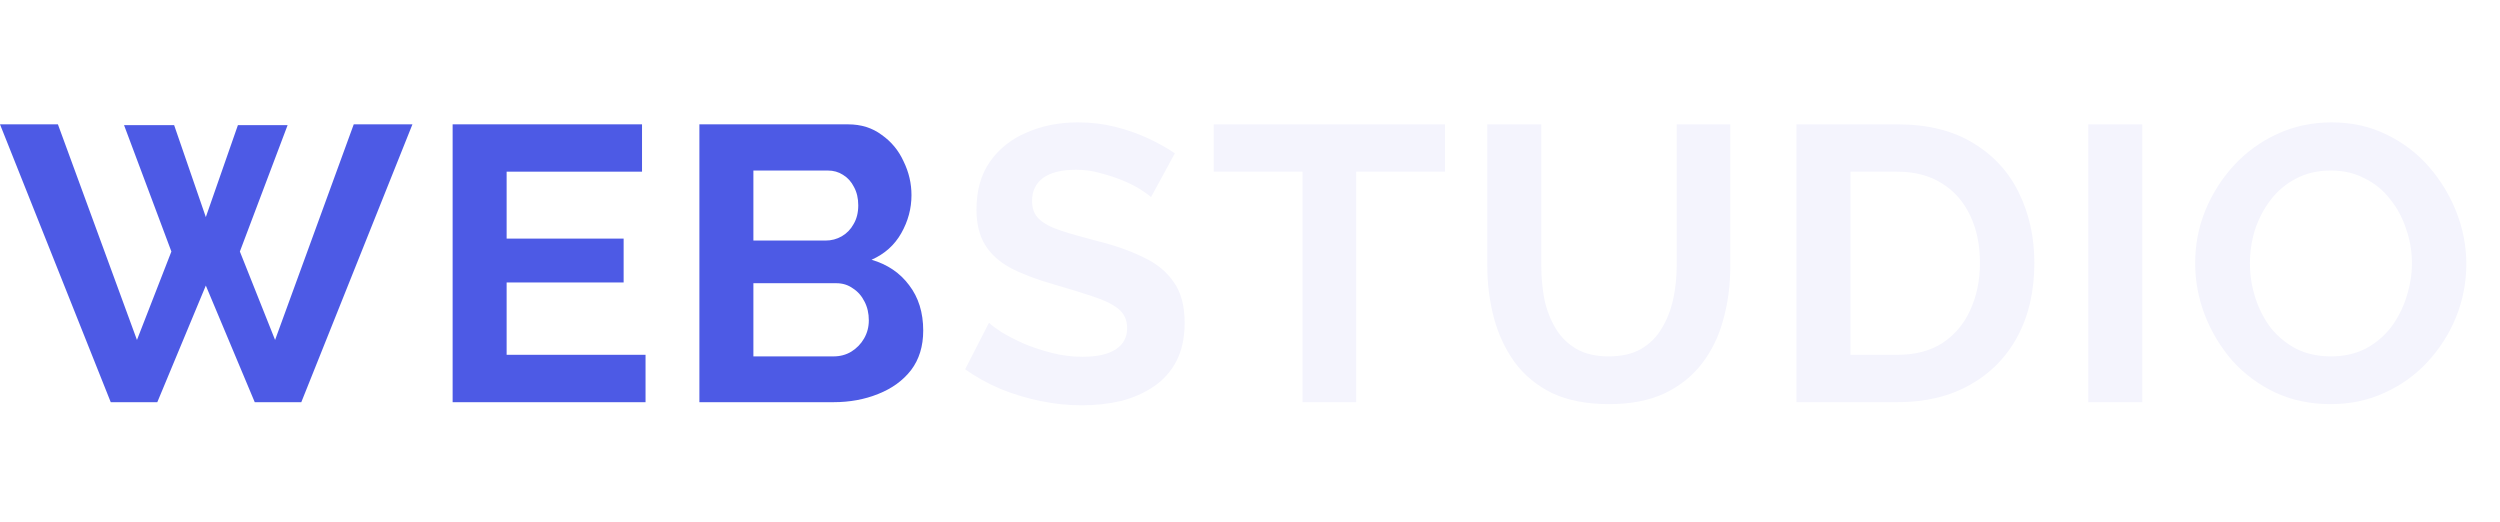
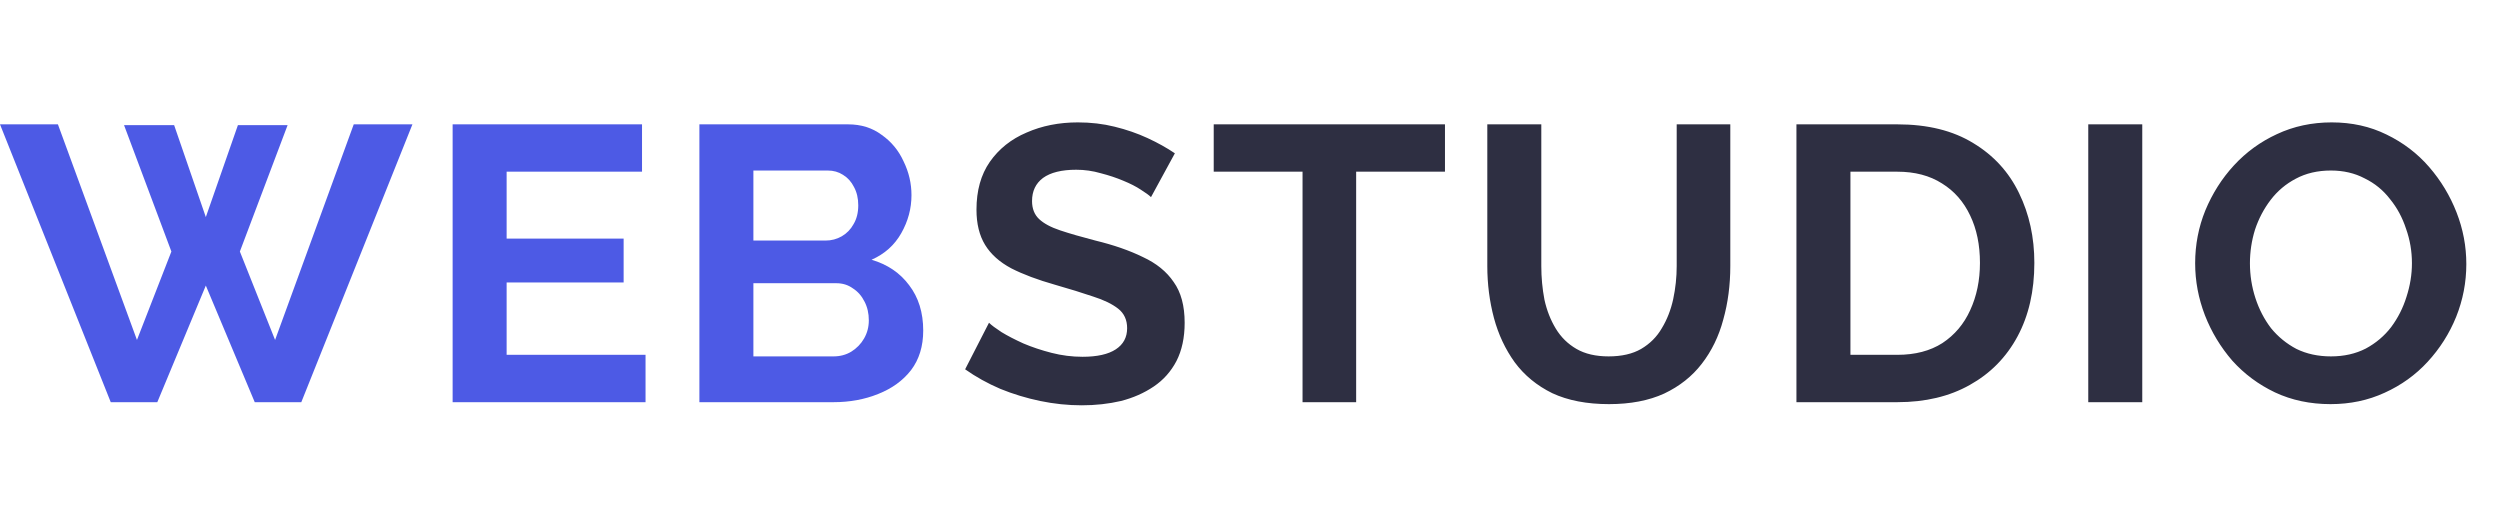
<svg xmlns="http://www.w3.org/2000/svg" width="115" height="24" viewBox="0 0 115 24" fill="none">
  <path d="M5.706 5.756H8.01L9.468 9.986L10.944 5.756H13.23L11.034 11.57L12.654 15.638L16.272 5.72H18.972L13.86 18.5H11.718L9.468 13.136L7.236 18.5H5.094L0 5.72H2.664L6.3 15.638L7.884 11.57L5.706 5.756ZM29.695 16.322V18.5H20.821V5.72H29.533V7.898H23.305V10.976H28.687V12.992H23.305V16.322H29.695ZM42.468 15.206C42.468 15.926 42.282 16.532 41.91 17.024C41.538 17.504 41.034 17.87 40.398 18.122C39.774 18.374 39.09 18.5 38.346 18.5H32.172V5.72H39.012C39.612 5.72 40.128 5.882 40.56 6.206C41.004 6.518 41.34 6.926 41.568 7.43C41.808 7.922 41.928 8.438 41.928 8.978C41.928 9.59 41.772 10.172 41.46 10.724C41.148 11.276 40.692 11.684 40.092 11.948C40.824 12.164 41.4 12.554 41.82 13.118C42.252 13.682 42.468 14.378 42.468 15.206ZM39.966 14.738C39.966 14.414 39.9 14.126 39.768 13.874C39.636 13.61 39.456 13.406 39.228 13.262C39.012 13.106 38.76 13.028 38.472 13.028H34.656V16.394H38.346C38.646 16.394 38.916 16.322 39.156 16.178C39.408 16.022 39.606 15.818 39.75 15.566C39.894 15.314 39.966 15.038 39.966 14.738ZM34.656 7.844V11.066H37.968C38.244 11.066 38.496 11 38.724 10.868C38.952 10.736 39.132 10.55 39.264 10.31C39.408 10.07 39.48 9.782 39.48 9.446C39.48 9.122 39.414 8.84 39.282 8.6C39.162 8.36 38.994 8.174 38.778 8.042C38.574 7.91 38.34 7.844 38.076 7.844H34.656Z" fill="#4D5AE5" />
-   <path d="M52.946 9.068C52.862 8.984 52.706 8.87 52.478 8.726C52.262 8.582 51.992 8.444 51.668 8.312C51.356 8.18 51.014 8.066 50.642 7.97C50.27 7.862 49.892 7.808 49.508 7.808C48.836 7.808 48.326 7.934 47.978 8.186C47.642 8.438 47.474 8.792 47.474 9.248C47.474 9.596 47.582 9.872 47.798 10.076C48.014 10.28 48.338 10.454 48.77 10.598C49.202 10.742 49.742 10.898 50.39 11.066C51.23 11.27 51.956 11.522 52.568 11.822C53.192 12.11 53.666 12.494 53.99 12.974C54.326 13.442 54.494 14.066 54.494 14.846C54.494 15.53 54.368 16.118 54.116 16.61C53.864 17.09 53.516 17.48 53.072 17.78C52.628 18.08 52.124 18.302 51.56 18.446C50.996 18.578 50.396 18.644 49.76 18.644C49.124 18.644 48.488 18.578 47.852 18.446C47.216 18.314 46.604 18.128 46.016 17.888C45.428 17.636 44.888 17.336 44.396 16.988L45.494 14.846C45.602 14.954 45.794 15.098 46.07 15.278C46.346 15.446 46.682 15.62 47.078 15.8C47.474 15.968 47.906 16.112 48.374 16.232C48.842 16.352 49.316 16.412 49.796 16.412C50.468 16.412 50.978 16.298 51.326 16.07C51.674 15.842 51.848 15.518 51.848 15.098C51.848 14.714 51.71 14.414 51.434 14.198C51.158 13.982 50.774 13.796 50.282 13.64C49.79 13.472 49.208 13.292 48.536 13.1C47.732 12.872 47.06 12.62 46.52 12.344C45.98 12.056 45.578 11.696 45.314 11.264C45.05 10.832 44.918 10.292 44.918 9.644C44.918 8.768 45.122 8.036 45.53 7.448C45.95 6.848 46.514 6.398 47.222 6.098C47.93 5.786 48.716 5.63 49.58 5.63C50.18 5.63 50.744 5.696 51.272 5.828C51.812 5.96 52.316 6.134 52.784 6.35C53.252 6.566 53.672 6.8 54.044 7.052L52.946 9.068ZM66.469 7.898H62.383V18.5H59.917V7.898H55.831V5.72H66.469V7.898ZM74.014 18.59C72.994 18.59 72.124 18.422 71.404 18.086C70.696 17.738 70.12 17.264 69.676 16.664C69.244 16.064 68.926 15.386 68.722 14.63C68.518 13.862 68.416 13.064 68.416 12.236V5.72H70.9V12.236C70.9 12.764 70.948 13.28 71.044 13.784C71.152 14.276 71.326 14.72 71.566 15.116C71.806 15.512 72.124 15.824 72.52 16.052C72.916 16.28 73.408 16.394 73.996 16.394C74.596 16.394 75.094 16.28 75.49 16.052C75.898 15.812 76.216 15.494 76.444 15.098C76.684 14.702 76.858 14.258 76.966 13.766C77.074 13.262 77.128 12.752 77.128 12.236V5.72H79.594V12.236C79.594 13.112 79.486 13.934 79.27 14.702C79.066 15.47 78.736 16.148 78.28 16.736C77.836 17.312 77.26 17.768 76.552 18.104C75.844 18.428 74.998 18.59 74.014 18.59ZM82.636 18.5V5.72H87.28C88.672 5.72 89.836 6.008 90.772 6.584C91.708 7.148 92.41 7.916 92.878 8.888C93.346 9.848 93.58 10.916 93.58 12.092C93.58 13.388 93.322 14.516 92.806 15.476C92.29 16.436 91.558 17.18 90.61 17.708C89.674 18.236 88.564 18.5 87.28 18.5H82.636ZM91.078 12.092C91.078 11.264 90.928 10.538 90.628 9.914C90.328 9.278 89.896 8.786 89.332 8.438C88.768 8.078 88.084 7.898 87.28 7.898H85.12V16.322H87.28C88.096 16.322 88.786 16.142 89.35 15.782C89.914 15.41 90.34 14.906 90.628 14.27C90.928 13.622 91.078 12.896 91.078 12.092ZM96.06 18.5V5.72H98.544V18.5H96.06ZM107.205 18.59C106.269 18.59 105.417 18.41 104.649 18.05C103.893 17.69 103.239 17.204 102.687 16.592C102.147 15.968 101.727 15.272 101.427 14.504C101.127 13.724 100.977 12.926 100.977 12.11C100.977 11.258 101.133 10.448 101.445 9.68C101.769 8.9 102.207 8.21 102.759 7.61C103.323 6.998 103.983 6.518 104.739 6.17C105.507 5.81 106.347 5.63 107.259 5.63C108.183 5.63 109.023 5.816 109.779 6.188C110.547 6.56 111.201 7.058 111.741 7.682C112.281 8.306 112.701 9.002 113.001 9.77C113.301 10.538 113.451 11.33 113.451 12.146C113.451 12.986 113.295 13.796 112.983 14.576C112.671 15.344 112.233 16.034 111.669 16.646C111.117 17.246 110.457 17.72 109.689 18.068C108.933 18.416 108.105 18.59 107.205 18.59ZM103.497 12.11C103.497 12.662 103.581 13.196 103.749 13.712C103.917 14.228 104.157 14.69 104.469 15.098C104.793 15.494 105.183 15.812 105.639 16.052C106.107 16.28 106.635 16.394 107.223 16.394C107.823 16.394 108.357 16.274 108.825 16.034C109.293 15.782 109.683 15.452 109.995 15.044C110.307 14.624 110.541 14.162 110.697 13.658C110.865 13.142 110.949 12.626 110.949 12.11C110.949 11.558 110.859 11.03 110.679 10.526C110.511 10.01 110.265 9.554 109.941 9.158C109.629 8.75 109.239 8.432 108.771 8.204C108.315 7.964 107.799 7.844 107.223 7.844C106.611 7.844 106.071 7.97 105.603 8.222C105.147 8.462 104.763 8.786 104.451 9.194C104.139 9.602 103.899 10.058 103.731 10.562C103.575 11.066 103.497 11.582 103.497 12.11Z" fill="#F4F4FD" />
+   <path d="M52.946 9.068C52.862 8.984 52.706 8.87 52.478 8.726C52.262 8.582 51.992 8.444 51.668 8.312C51.356 8.18 51.014 8.066 50.642 7.97C50.27 7.862 49.892 7.808 49.508 7.808C48.836 7.808 48.326 7.934 47.978 8.186C47.642 8.438 47.474 8.792 47.474 9.248C47.474 9.596 47.582 9.872 47.798 10.076C48.014 10.28 48.338 10.454 48.77 10.598C49.202 10.742 49.742 10.898 50.39 11.066C51.23 11.27 51.956 11.522 52.568 11.822C53.192 12.11 53.666 12.494 53.99 12.974C54.326 13.442 54.494 14.066 54.494 14.846C54.494 15.53 54.368 16.118 54.116 16.61C53.864 17.09 53.516 17.48 53.072 17.78C52.628 18.08 52.124 18.302 51.56 18.446C50.996 18.578 50.396 18.644 49.76 18.644C49.124 18.644 48.488 18.578 47.852 18.446C47.216 18.314 46.604 18.128 46.016 17.888C45.428 17.636 44.888 17.336 44.396 16.988L45.494 14.846C45.602 14.954 45.794 15.098 46.07 15.278C46.346 15.446 46.682 15.62 47.078 15.8C47.474 15.968 47.906 16.112 48.374 16.232C48.842 16.352 49.316 16.412 49.796 16.412C50.468 16.412 50.978 16.298 51.326 16.07C51.674 15.842 51.848 15.518 51.848 15.098C51.848 14.714 51.71 14.414 51.434 14.198C51.158 13.982 50.774 13.796 50.282 13.64C49.79 13.472 49.208 13.292 48.536 13.1C47.732 12.872 47.06 12.62 46.52 12.344C45.98 12.056 45.578 11.696 45.314 11.264C45.05 10.832 44.918 10.292 44.918 9.644C44.918 8.768 45.122 8.036 45.53 7.448C45.95 6.848 46.514 6.398 47.222 6.098C47.93 5.786 48.716 5.63 49.58 5.63C50.18 5.63 50.744 5.696 51.272 5.828C51.812 5.96 52.316 6.134 52.784 6.35C53.252 6.566 53.672 6.8 54.044 7.052L52.946 9.068ZM66.469 7.898H62.383V18.5H59.917V7.898H55.831V5.72H66.469V7.898ZM74.014 18.59C72.994 18.59 72.124 18.422 71.404 18.086C70.696 17.738 70.12 17.264 69.676 16.664C69.244 16.064 68.926 15.386 68.722 14.63C68.518 13.862 68.416 13.064 68.416 12.236V5.72H70.9V12.236C70.9 12.764 70.948 13.28 71.044 13.784C71.152 14.276 71.326 14.72 71.566 15.116C71.806 15.512 72.124 15.824 72.52 16.052C72.916 16.28 73.408 16.394 73.996 16.394C74.596 16.394 75.094 16.28 75.49 16.052C75.898 15.812 76.216 15.494 76.444 15.098C76.684 14.702 76.858 14.258 76.966 13.766C77.074 13.262 77.128 12.752 77.128 12.236V5.72H79.594V12.236C79.594 13.112 79.486 13.934 79.27 14.702C79.066 15.47 78.736 16.148 78.28 16.736C77.836 17.312 77.26 17.768 76.552 18.104C75.844 18.428 74.998 18.59 74.014 18.59ZM82.636 18.5V5.72H87.28C88.672 5.72 89.836 6.008 90.772 6.584C91.708 7.148 92.41 7.916 92.878 8.888C93.346 9.848 93.58 10.916 93.58 12.092C93.58 13.388 93.322 14.516 92.806 15.476C92.29 16.436 91.558 17.18 90.61 17.708C89.674 18.236 88.564 18.5 87.28 18.5H82.636ZM91.078 12.092C91.078 11.264 90.928 10.538 90.628 9.914C90.328 9.278 89.896 8.786 89.332 8.438C88.768 8.078 88.084 7.898 87.28 7.898H85.12V16.322H87.28C88.096 16.322 88.786 16.142 89.35 15.782C89.914 15.41 90.34 14.906 90.628 14.27C90.928 13.622 91.078 12.896 91.078 12.092ZM96.06 18.5V5.72H98.544V18.5H96.06ZM107.205 18.59C106.269 18.59 105.417 18.41 104.649 18.05C103.893 17.69 103.239 17.204 102.687 16.592C102.147 15.968 101.727 15.272 101.427 14.504C101.127 13.724 100.977 12.926 100.977 12.11C100.977 11.258 101.133 10.448 101.445 9.68C101.769 8.9 102.207 8.21 102.759 7.61C103.323 6.998 103.983 6.518 104.739 6.17C105.507 5.81 106.347 5.63 107.259 5.63C108.183 5.63 109.023 5.816 109.779 6.188C110.547 6.56 111.201 7.058 111.741 7.682C112.281 8.306 112.701 9.002 113.001 9.77C113.301 10.538 113.451 11.33 113.451 12.146C113.451 12.986 113.295 13.796 112.983 14.576C112.671 15.344 112.233 16.034 111.669 16.646C111.117 17.246 110.457 17.72 109.689 18.068C108.933 18.416 108.105 18.59 107.205 18.59ZM103.497 12.11C103.497 12.662 103.581 13.196 103.749 13.712C103.917 14.228 104.157 14.69 104.469 15.098C104.793 15.494 105.183 15.812 105.639 16.052C106.107 16.28 106.635 16.394 107.223 16.394C107.823 16.394 108.357 16.274 108.825 16.034C109.293 15.782 109.683 15.452 109.995 15.044C110.307 14.624 110.541 14.162 110.697 13.658C110.865 13.142 110.949 12.626 110.949 12.11C110.949 11.558 110.859 11.03 110.679 10.526C110.511 10.01 110.265 9.554 109.941 9.158C109.629 8.75 109.239 8.432 108.771 8.204C108.315 7.964 107.799 7.844 107.223 7.844C106.611 7.844 106.071 7.97 105.603 8.222C105.147 8.462 104.763 8.786 104.451 9.194C104.139 9.602 103.899 10.058 103.731 10.562C103.575 11.066 103.497 11.582 103.497 12.11Z" fill="#2E2F42" />
</svg>
